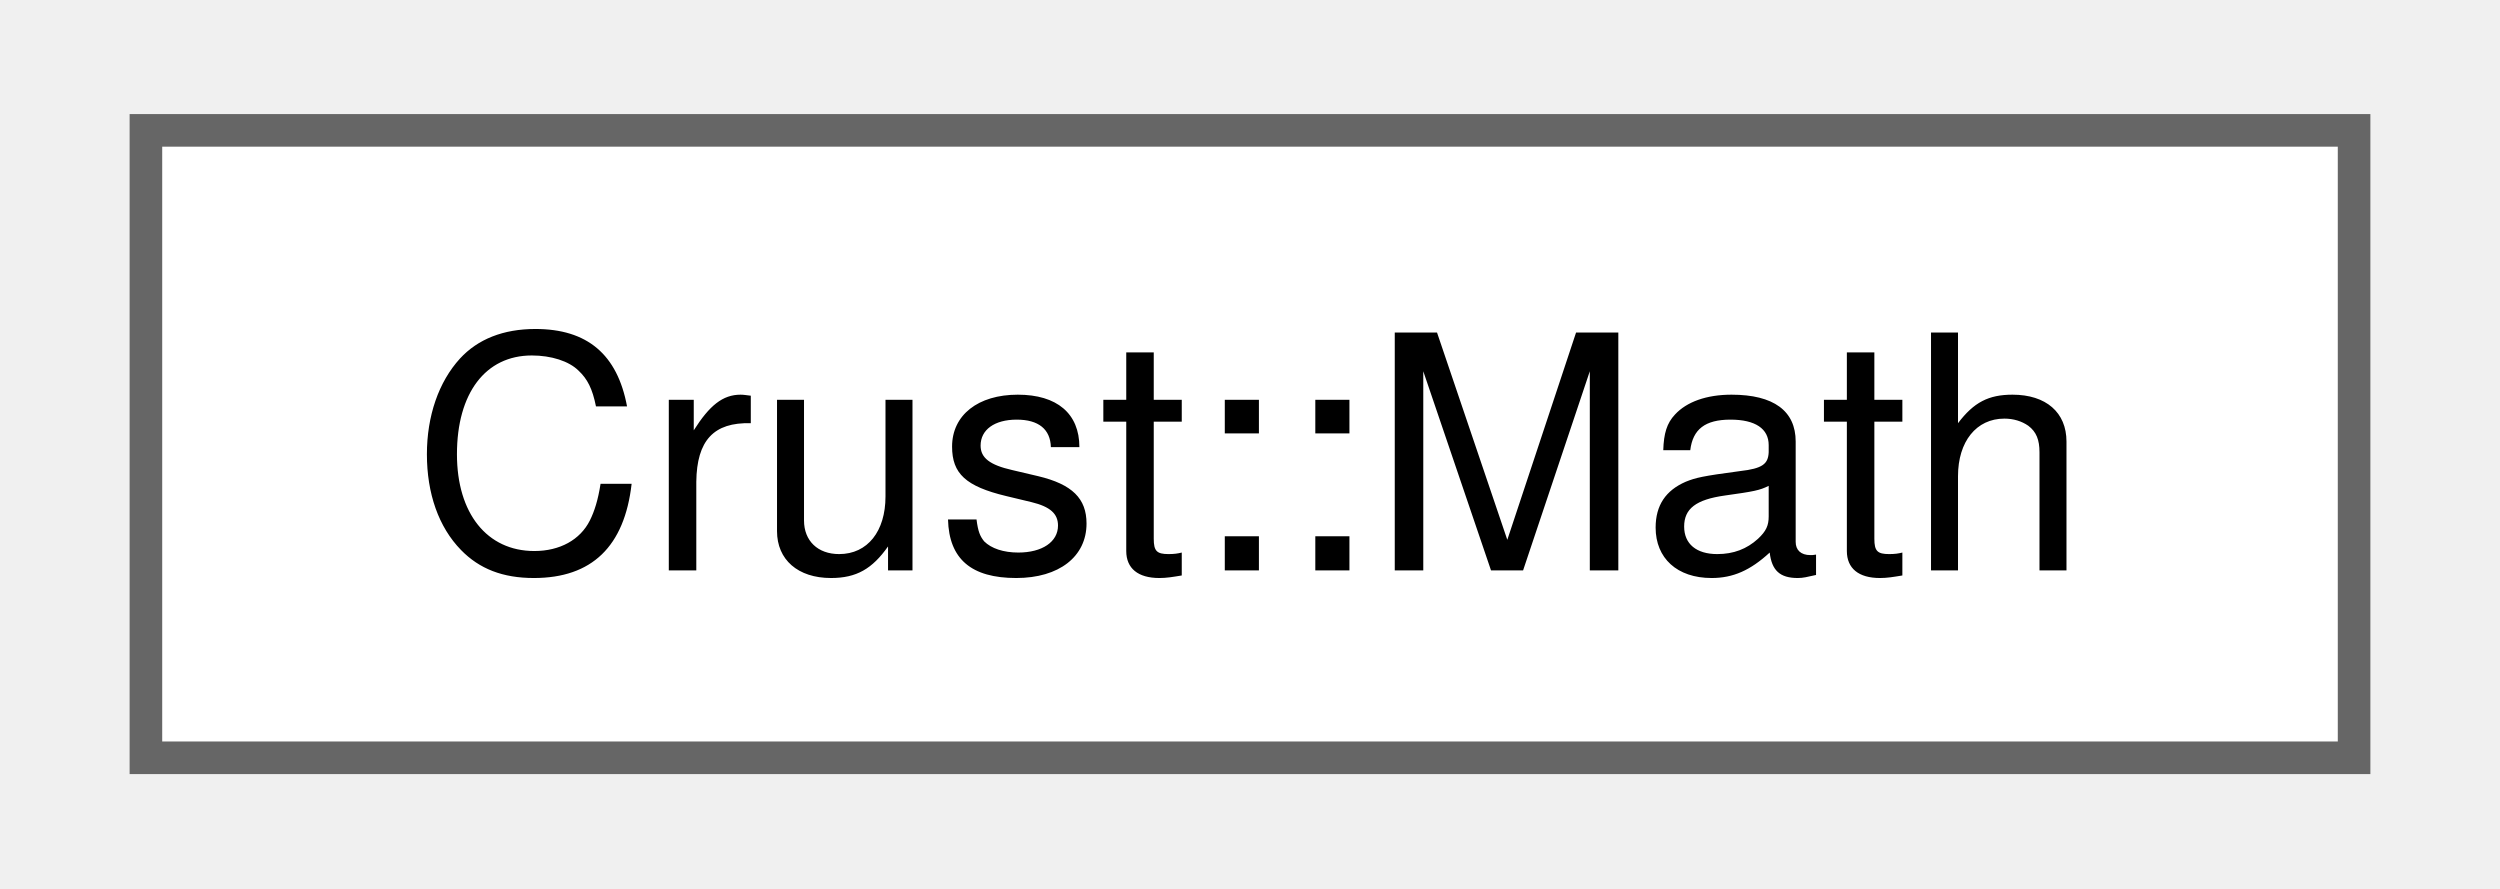
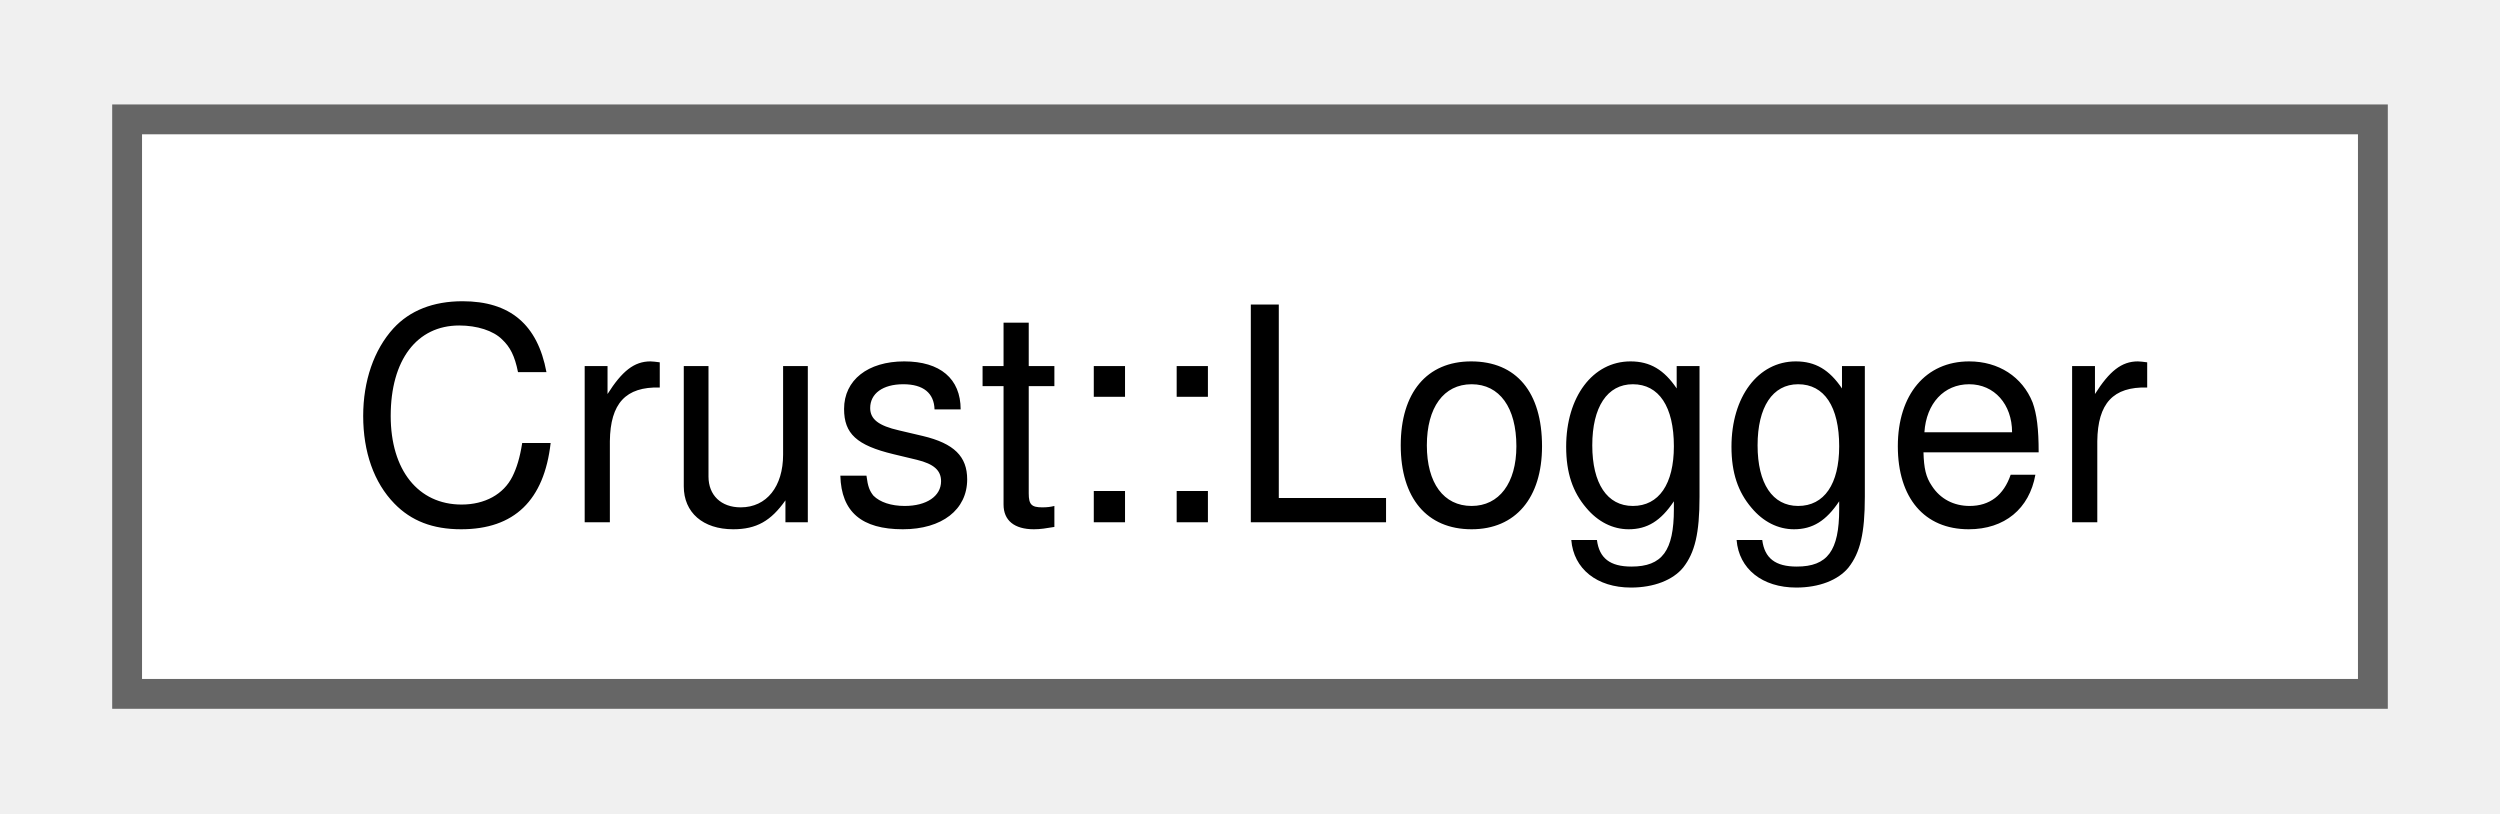
- <svg xmlns="http://www.w3.org/2000/svg" xmlns:xlink="http://www.w3.org/1999/xlink" width="76pt" height="27pt" viewBox="0.00 0.00 75.75 27.25">
+ <svg xmlns="http://www.w3.org/2000/svg" xmlns:xlink="http://www.w3.org/1999/xlink" width="83pt" height="27pt" viewBox="0.00 0.00 83.25 27.25">
  <g id="graph0" class="graph" transform="scale(1 1) rotate(0) translate(4 23.25)">
    <g id="node1" class="node">
      <g id="a_node1">
-         <a xlink:href="class_crust_1_1_math.html" target="_top" xlink:title="Math operations wrapper/implementation.">
-           <polygon fill="white" stroke="#666666" points="67.75,-19.25 0,-19.25 0,0 67.75,0 67.75,-19.25" />
-           <text text-anchor="middle" x="33.88" y="-5.75" font-family="Helvetica,sans-Serif" font-size="10.00">Crust::Math</text>
+         <a xlink:href="class_crust_1_1_logger.html" target="_top" xlink:title="Static class allowing to log with certain color and style on classic console with well-known printf()...">
+           <polygon fill="white" stroke="#666666" points="75.25,-19.25 0,-19.25 0,0 75.25,0 75.25,-19.25" />
+           <text text-anchor="middle" x="37.62" y="-5.75" font-family="Helvetica,sans-Serif" font-size="10.00">Crust::Logger</text>
        </a>
      </g>
    </g>
  </g>
</svg>
